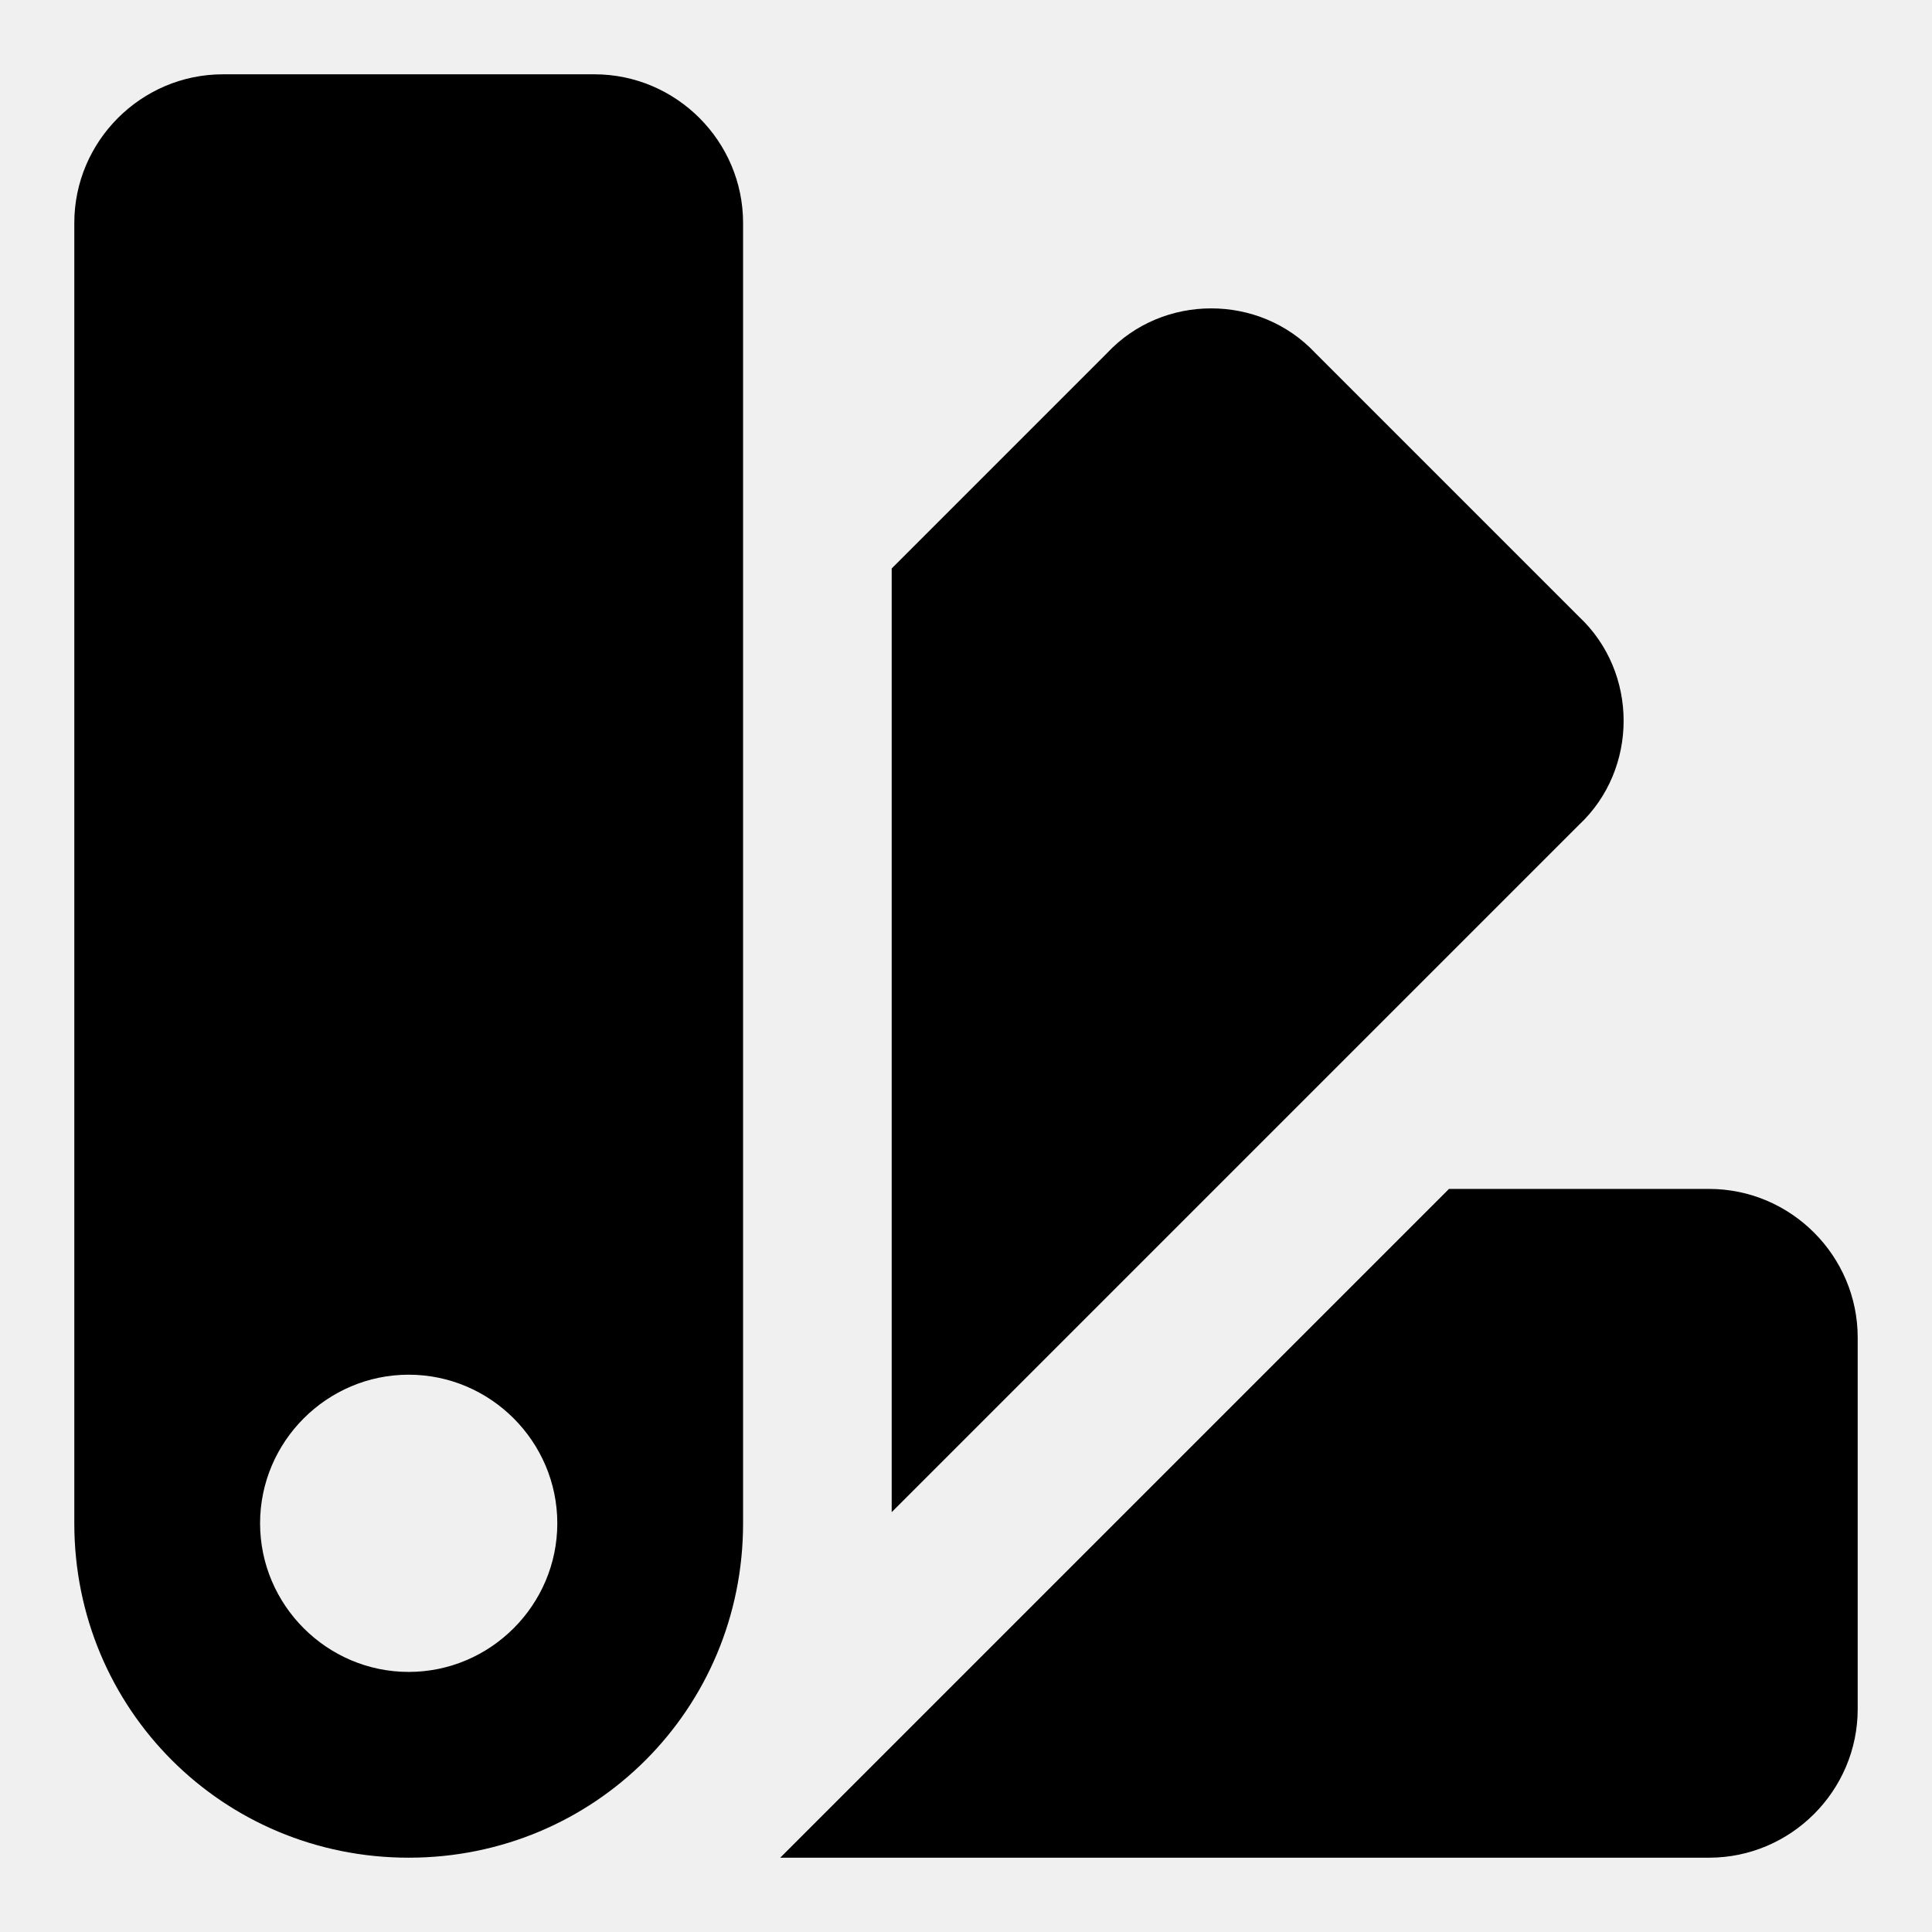
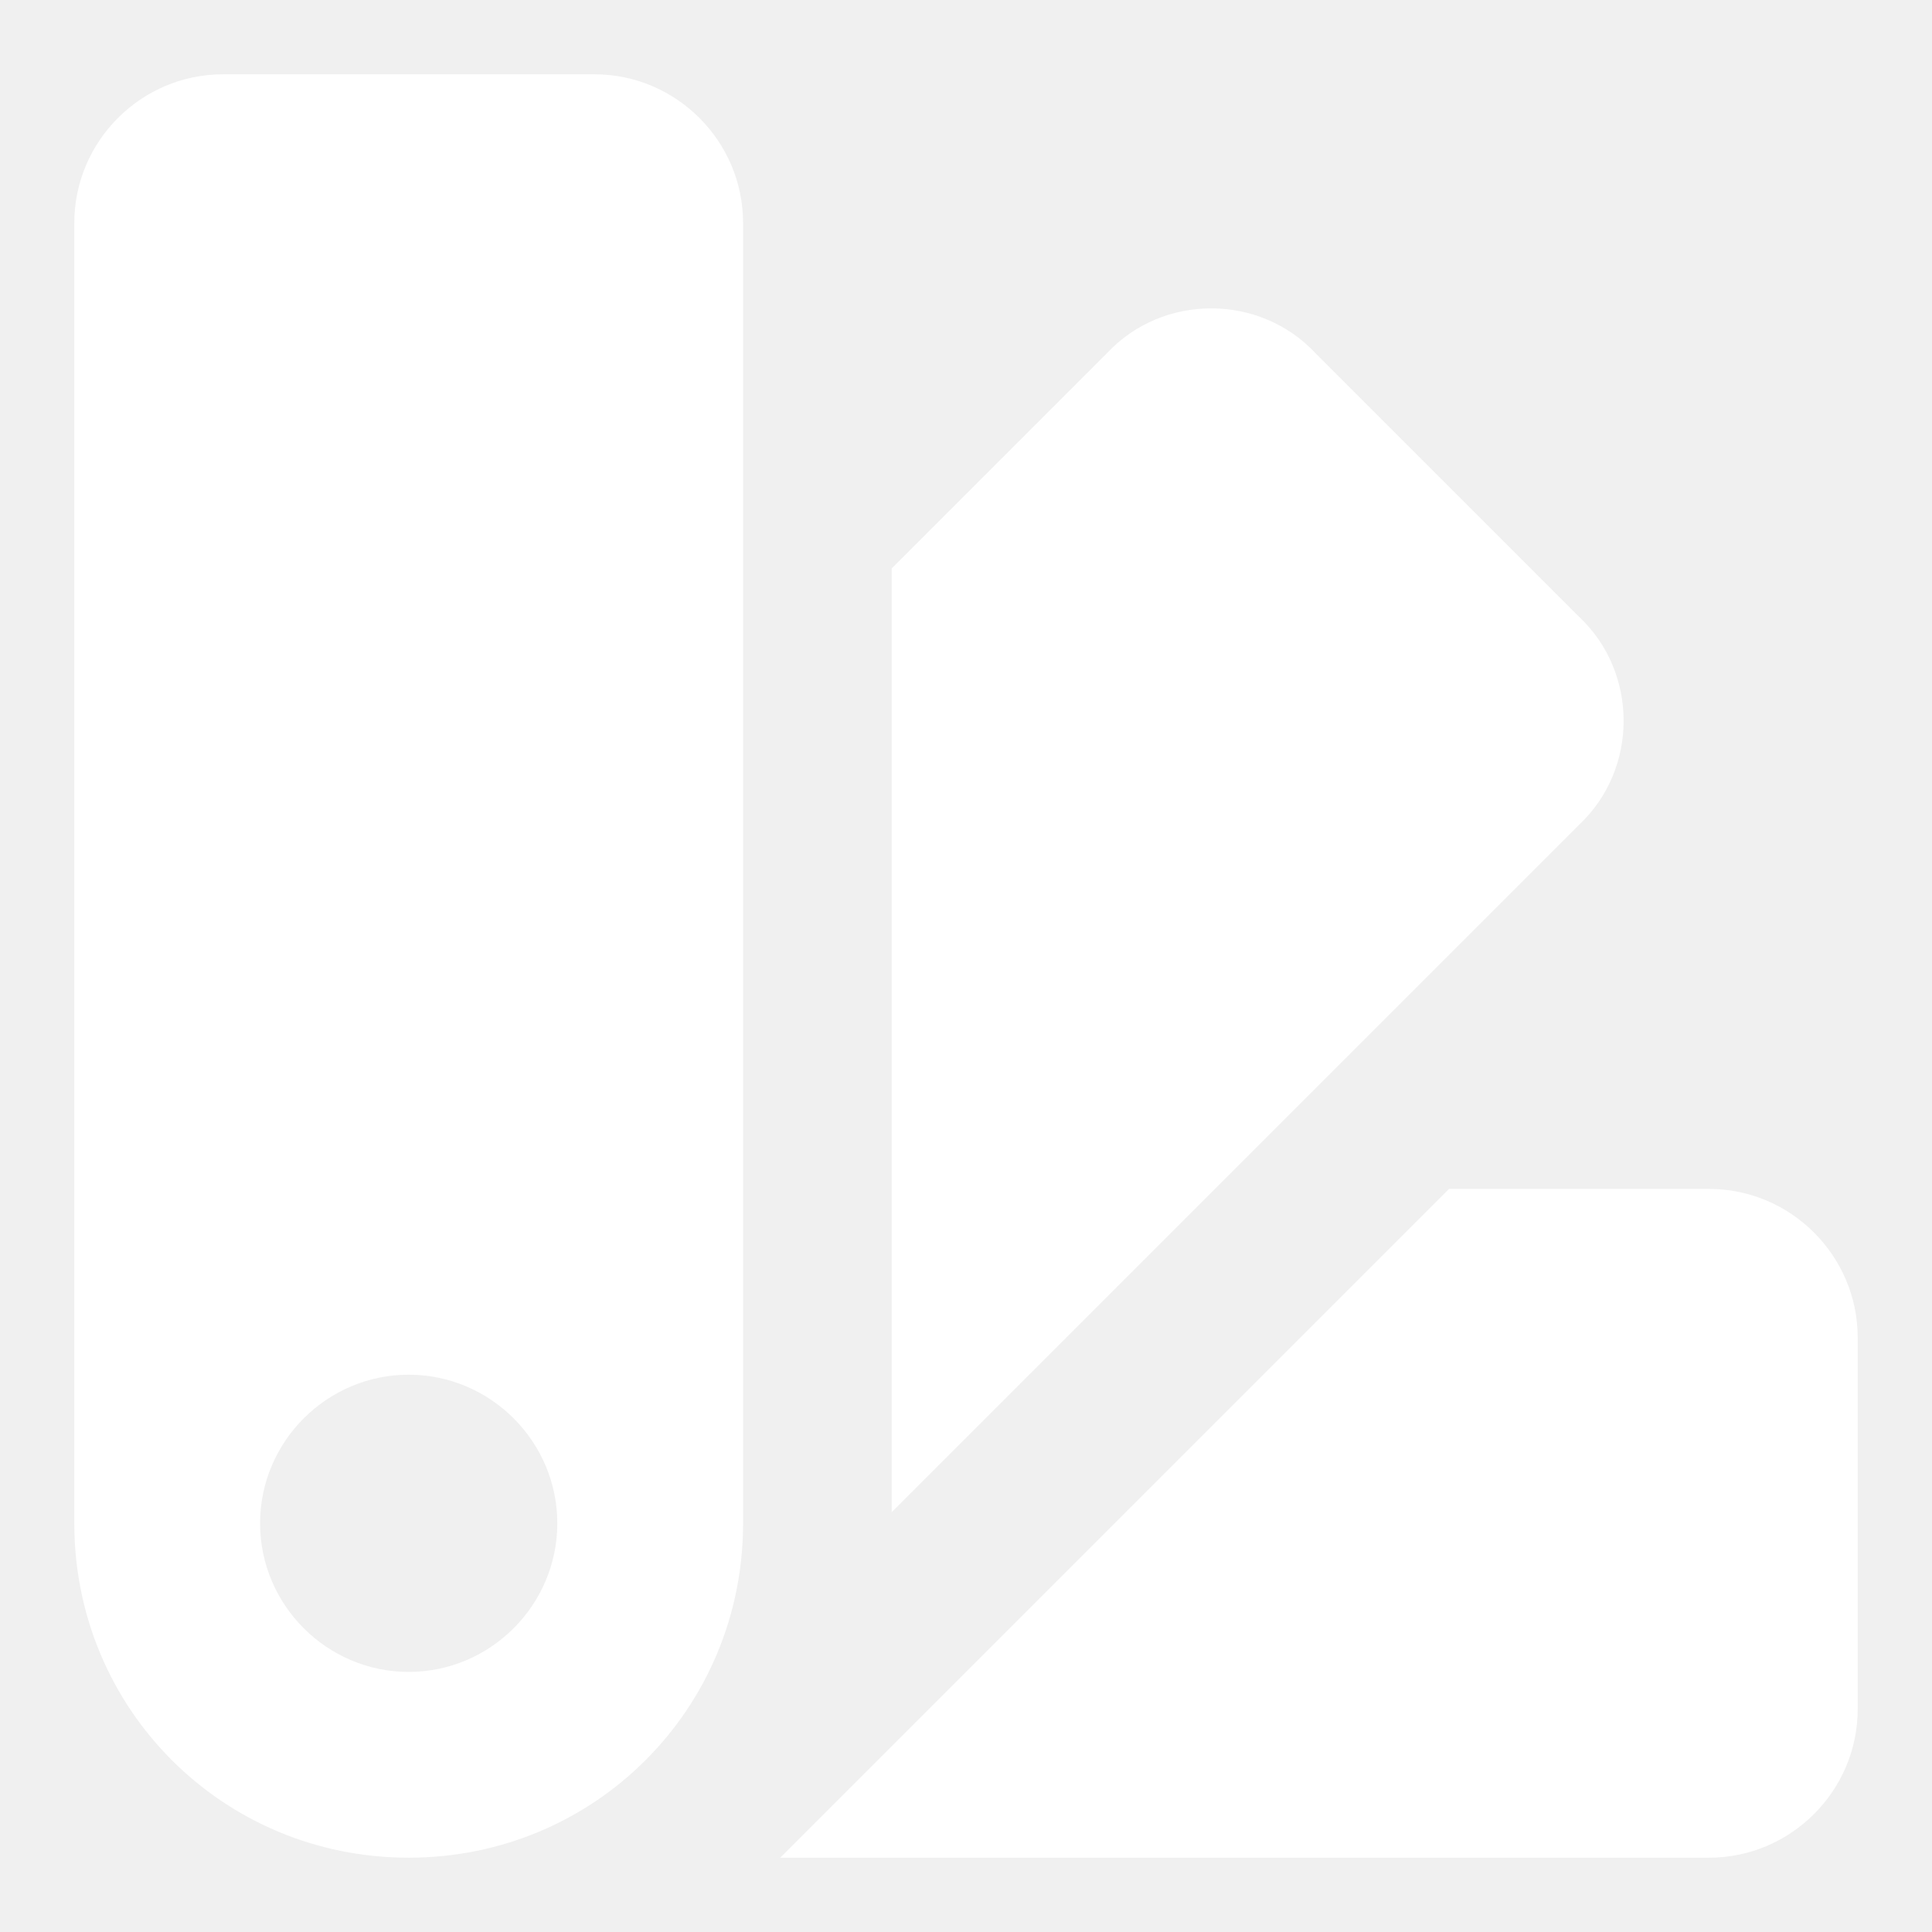
<svg xmlns="http://www.w3.org/2000/svg" width="52" height="52" viewBox="0 0 52 52">
-   <path d="m35.4 9.5l7.1 7.1h0c1.6 1.5 1.6 4.1 0 5.6l0 0-18.5 18.5v-25.4l5.8-5.8c1.5-1.6 4.1-1.6 5.6 0z m14.6 26.5v10c0 2.2-1.8 4-4 4h-25l18-18h7c2.2 0 4 1.8 4 4z m-48 5v-35c0-2.2 1.8-4 4-4h10c2.2 0 4 1.8 4 4v35c0 5-4 9-9 9s-9-4-9-9z m9 4c2.2 0 4-1.8 4-4s-1.8-4-4-4-4 1.8-4 4 1.8 4 4 4z" />
+   <path fill="#FFF" fill-rule="evenodd" d="m6 2h10c2.2 0 4 1.8 4 4v35c0 5-4 9-9 9s-9-4-9-9v-35c0-2.2 1.8-4 4-4z m5 43c2.2 0 4-1.8 4-4s-1.8-4-4-4-4 1.8-4 4 1.8 4 4 4z m24.4-35.5l7.1 7.1h0c1.6 1.5 1.6 4.1 0 5.6l0 0-18.5 18.5v-25.4l5.8-5.8c1.5-1.6 4.1-1.6 5.6 0z m14.6 26.5v10c0 2.2-1.8 4-4 4h-25l18-18h7c2.2 0 4 1.8 4 4z" />
</svg>
